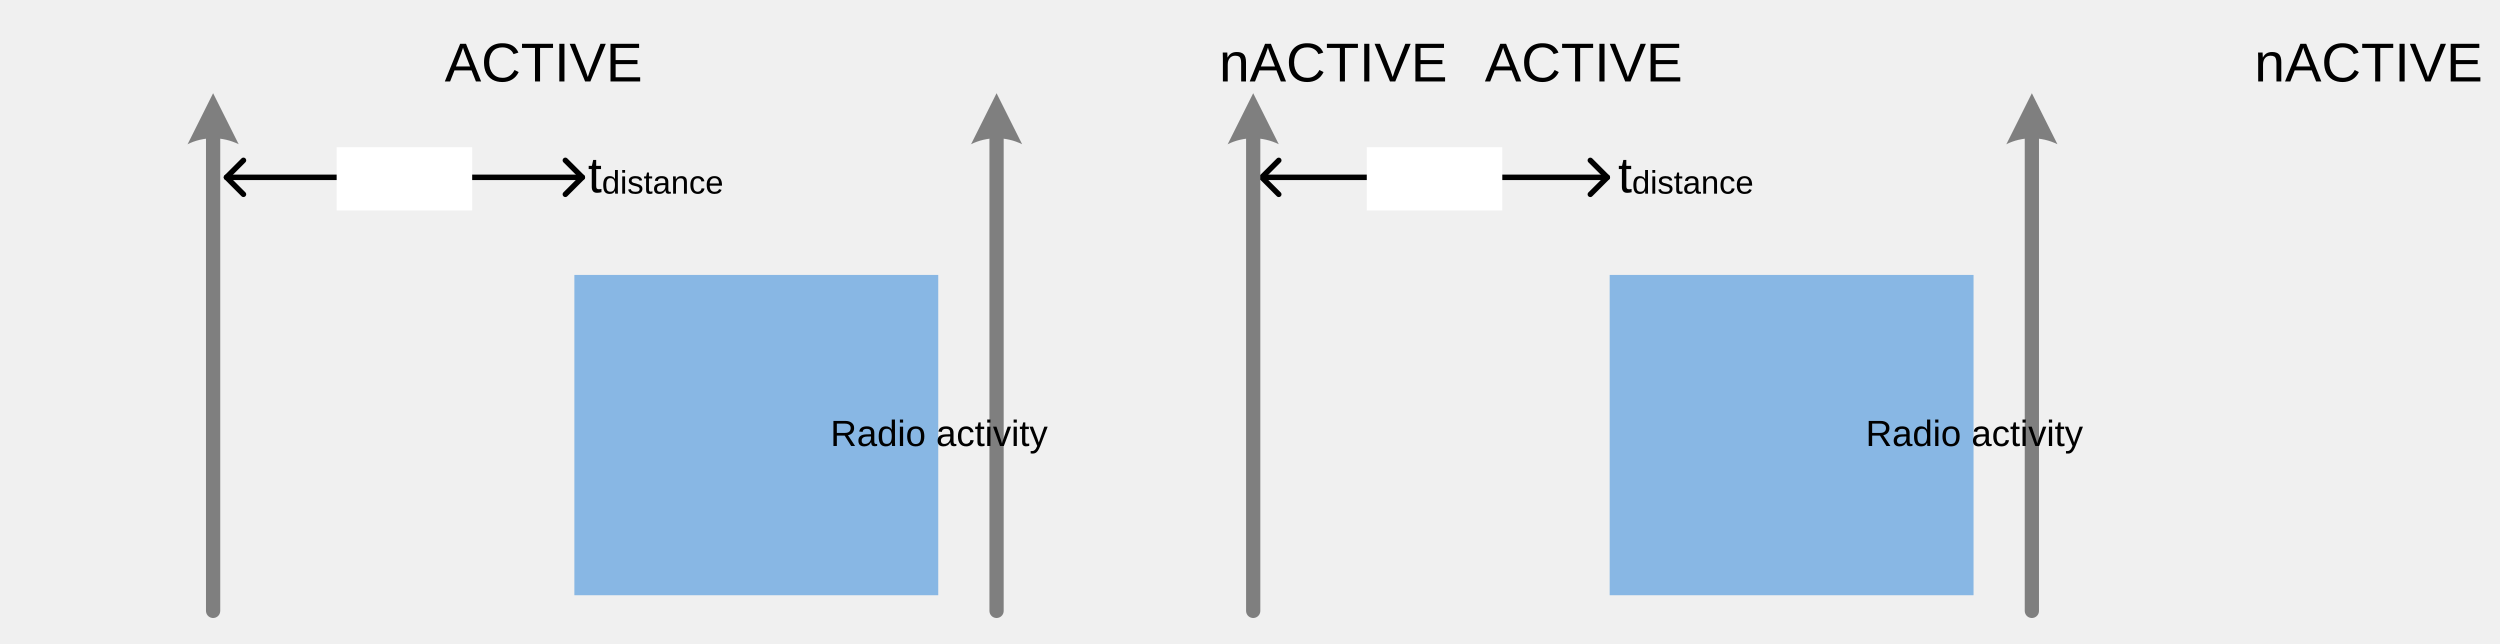
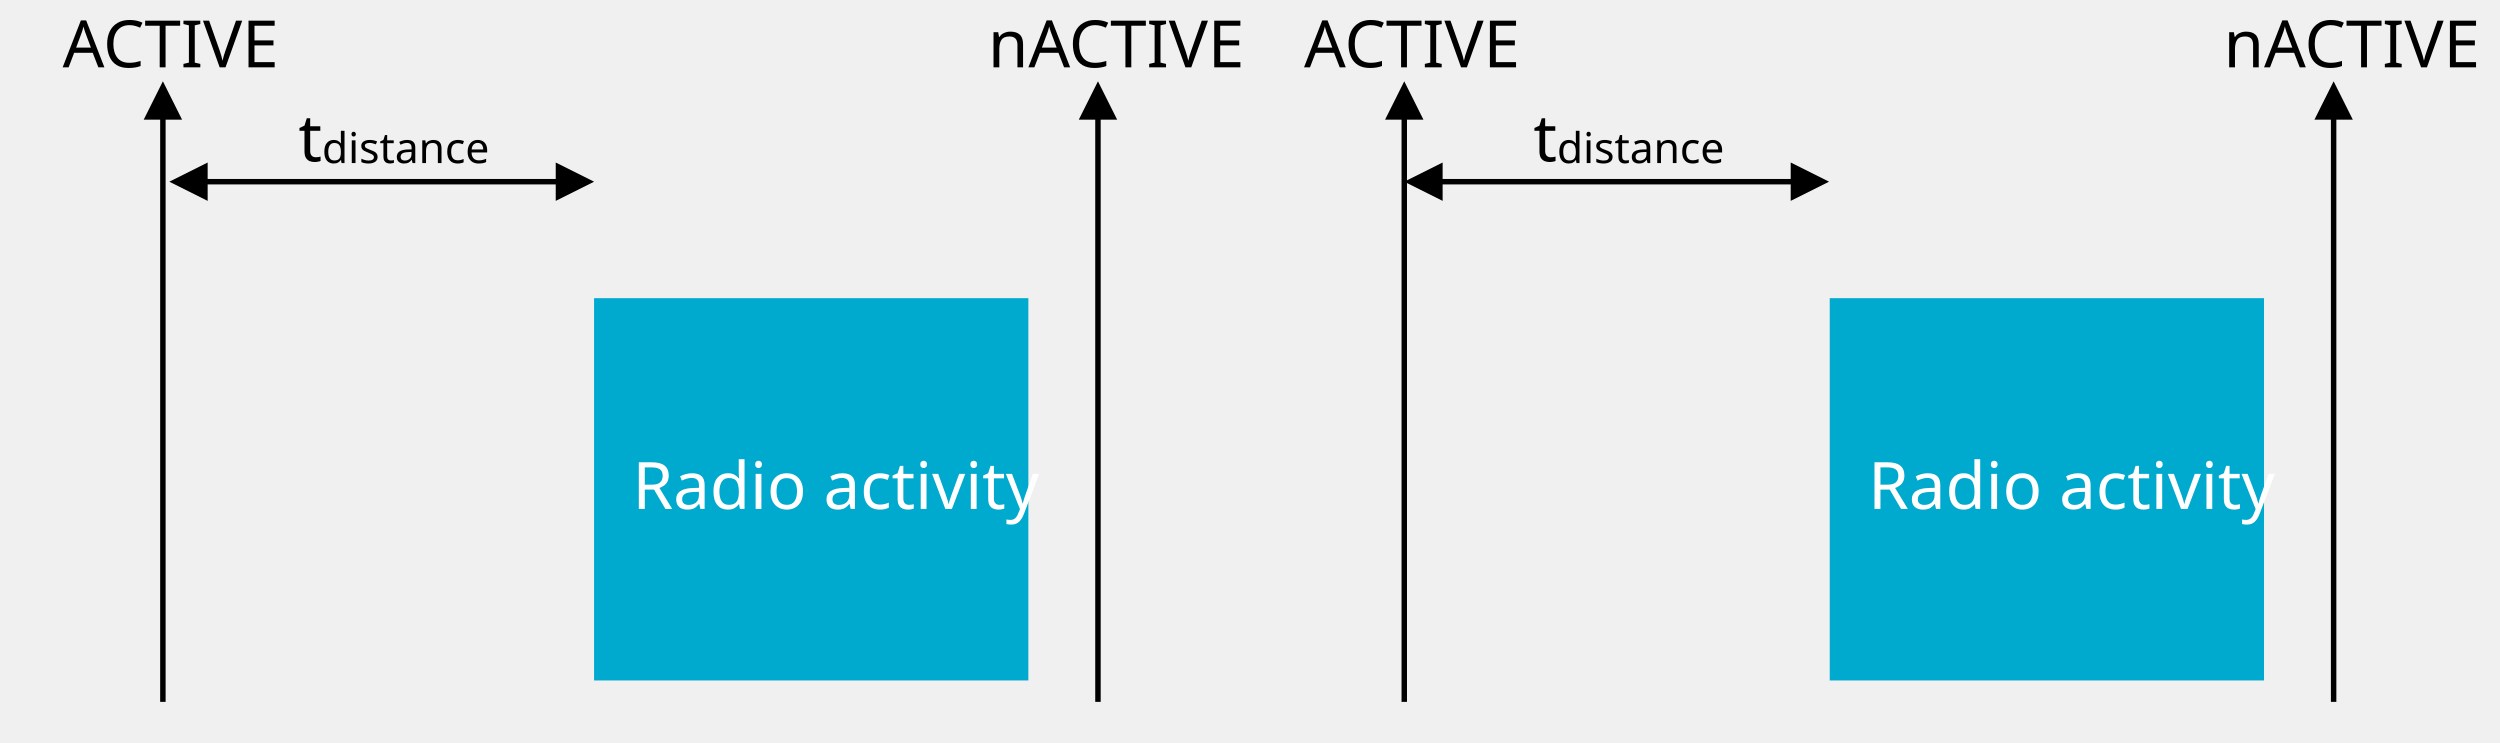
- <svg xmlns="http://www.w3.org/2000/svg" xmlns:ns1="http://schemas.microsoft.com/visio/2003/SVGExtensions/" xmlns:xlink="http://www.w3.org/1999/xlink" width="7.606in" height="1.957in" viewBox="0 0 547.599 140.89" xml:space="preserve" color-interpolation-filters="sRGB" class="st13">
-   <ns1:documentProperties ns1:langID="1033" ns1:viewMarkup="false">
-     <ns1:userDefs>
-       <ns1:ud ns1:nameU="msvConvertTheme" />
-     </ns1:userDefs>
-   </ns1:documentProperties>
+ <svg xmlns="http://www.w3.org/2000/svg" xmlns:xlink="http://www.w3.org/1999/xlink" width="6.371in" height="1.891in" viewBox="0 0 458.728 136.18" xml:space="preserve" color-interpolation-filters="sRGB" class="st10">
  <style type="text/css">
	
- 		.st1 {marker-end:url(#mrkr5-7);stroke:#7f7f7f;stroke-linecap:round;stroke-linejoin:round;stroke-width:3.12}
- 		.st2 {fill:#7f7f7f;fill-opacity:1;stroke:#7f7f7f;stroke-opacity:1;stroke-width:0.553}
- 		.st3 {fill:none;stroke:none;stroke-linecap:round;stroke-linejoin:round;stroke-width:0.72}
- 		.st4 {fill:#000000;font-family:Arial;font-size:1em}
- 		.st5 {marker-end:url(#mrkr1-19);marker-start:url(#mrkr1-17);stroke:#000000;stroke-linecap:round;stroke-linejoin:round;stroke-width:1.2}
- 		.st6 {fill:#000000;fill-opacity:1;stroke:#000000;stroke-opacity:1;stroke-width:0.323}
- 		.st7 {fill:#ffffff;stroke:none;stroke-linecap:butt;stroke-width:7.2}
- 		.st8 {fill:#000000;font-family:Arial;font-size:0.917em}
+ 		.st1 {marker-end:url(#mrkr4-6);stroke:#000000;stroke-width:1}
+ 		.st2 {fill:#000000;fill-opacity:1;stroke:#000000;stroke-opacity:1;stroke-width:0.284}
+ 		.st3 {fill:none;stroke:none;stroke-width:0.75}
+ 		.st4 {fill:#000000;font-family:Calibri;font-size:1em}
+ 		.st5 {fill:#00a9ce;stroke:none;stroke-width:0.75}
+ 		.st6 {fill:#ffffff;font-family:Calibri;font-size:1em}
+ 		.st7 {marker-end:url(#mrkr4-6);marker-start:url(#mrkr4-47);stroke:#000000;stroke-width:1}
+ 		.st8 {fill:none;stroke:none;stroke-width:1}
		.st9 {baseline-shift:-32.494%;font-size:0.65em}
- 		.st10 {fill:#88b7e4;stroke:none;stroke-linecap:round;stroke-linejoin:round;stroke-width:0.24}
- 		.st11 {fill:#000000;font-family:Arial;font-size:0.667em}
- 		.st12 {fill:#ffffff;stroke:none;stroke-linecap:butt}
- 		.st13 {fill:none;fill-rule:evenodd;font-size:12px;overflow:visible;stroke-linecap:square;stroke-miterlimit:3}
+ 		.st10 {fill:none;fill-rule:evenodd;font-size:12px;overflow:visible;stroke-linecap:square;stroke-miterlimit:3}
	
	</style>
  <defs id="Markers">
-     <g id="lend5">
-       <path d="M 2 1 L 0 0 L 1.981 -0.993 C 1.672 -0.365 1.673 0.373 1.985 1 " style="stroke:none" />
+     <g id="lend4">
+       <path d="M 2 1 L 0 0 L 2 -1 L 2 1 " style="stroke:none" />
    </g>
-     <marker id="mrkr5-7" class="st2" ns1:arrowType="5" ns1:arrowSize="2" ns1:setback="3.16346" refX="-3.163" orient="auto" markerUnits="strokeWidth" overflow="visible">
-       <use xlink:href="#lend5" transform="scale(-1.807692,-1.807692) " />
+     <marker id="mrkr4-6" class="st2" refX="-7.04" orient="auto" markerUnits="strokeWidth" overflow="visible">
+       <use xlink:href="#lend4" transform="scale(-3.52,-3.52) " />
    </marker>
-     <g id="lend1">
-       <path d="M 1 -1 L 0 0 L 1 1 " style="stroke-linecap:round;stroke-linejoin:round;fill:none" />
-     </g>
-     <marker id="mrkr1-17" class="st6" ns1:arrowType="1" ns1:arrowSize="2" orient="auto" markerUnits="strokeWidth" overflow="visible">
-       <use xlink:href="#lend1" transform="scale(3.1) " />
-     </marker>
-     <marker id="mrkr1-19" class="st6" ns1:arrowType="1" ns1:arrowSize="2" orient="auto" markerUnits="strokeWidth" overflow="visible">
-       <use xlink:href="#lend1" transform="scale(-3.1,-3.1) " />
+     <marker id="mrkr4-47" class="st2" refX="6.68" orient="auto" markerUnits="strokeWidth" overflow="visible">
+       <use xlink:href="#lend4" transform="scale(3.52) " />
    </marker>
  </defs>
-   <g ns1:mID="0" ns1:index="1" ns1:groupContext="foregroundPage">
-     <ns1:pageProperties ns1:drawingScale="0.0393701" ns1:pageScale="0.0393701" ns1:drawingUnits="24" ns1:shadowOffsetX="8.50394" ns1:shadowOffsetY="-8.50394" />
-     <ns1:layer ns1:name="Connector" ns1:index="0" />
-     <g id="group103-1" transform="translate(189.365,-7.08662)" ns1:mID="103" ns1:groupContext="group">
-       <g id="shape104-2" ns1:mID="104" ns1:groupContext="shape" ns1:layerMember="0" transform="translate(21.8314,-2.84217E-14)">
-         <path d="M7.09 140.89 L7.09 37.37" class="st1" />
+   <g>
+     <g id="shape1851-1" transform="translate(201.462,-7.87097)">
+       <path d="M0 136.18 L0 32.66 L0 29.83" class="st1" />
+     </g>
+     <g id="shape1852-7" transform="translate(172.54,-119.43)">
+       <rect x="0" y="120.18" width="58.666" height="16" class="st3" />
+       <text x="8.74" y="131.78" class="st4">nACTIVE</text>
+     </g>
+     <g id="shape1854-10" transform="translate(108.986,-11.2994)">
+       <rect x="0" y="66.022" width="79.701" height="70.157" class="st5" />
+       <text x="7.06" y="104.7" class="st6">Radio activity</text>
+     </g>
+     <g id="shape1856-13" transform="translate(29.8542,-7.87096)">
+       <path d="M0 136.18 L0 32.66 L0 29.83" class="st1" />
+     </g>
+     <g id="shape1857-18" transform="translate(0.75,-119.43)">
+       <rect x="0" y="120.18" width="56.294" height="16" class="st3" />
+       <text x="10.71" y="131.78" class="st4">ACTIVE</text>
+     </g>
+     <g id="shape1859-21" transform="translate(428.234,-7.87097)">
+       <path d="M0 136.18 L0 32.66 L0 29.83" class="st1" />
+     </g>
+     <g id="shape1860-26" transform="translate(399.312,-119.43)">
+       <rect x="0" y="120.18" width="58.666" height="16" class="st3" />
+       <text x="8.74" y="131.78" class="st4">nACTIVE</text>
+     </g>
+     <g id="shape1862-29" transform="translate(335.758,-11.2994)">
+       <rect x="0" y="66.022" width="79.701" height="70.157" class="st5" />
+       <text x="7.06" y="104.7" class="st6">Radio activity</text>
+     </g>
+     <g id="shape1864-32" transform="translate(257.675,-7.87096)">
+       <path d="M0 136.18 L0 32.66 L0 29.83" class="st1" />
+     </g>
+     <g id="shape1865-37" transform="translate(228.571,-119.43)">
+       <rect x="0" y="120.18" width="56.294" height="16" class="st3" />
+       <text x="10.71" y="131.78" class="st4">ACTIVE</text>
+     </g>
+     <g id="group1868-40" transform="translate(31.0306,-102.835)">
+       <g id="shape1853-41">
+         <path d="M6.68 136.18 L7.04 136.18 L70.92 136.18" class="st7" />
      </g>
-       <g id="shape105-8" ns1:mID="105" ns1:groupContext="shape" transform="translate(0,-111.559)">
-         <ns1:textBlock ns1:margins="rect(4,4,4,4)" ns1:tabSpace="42.5197" />
-         <ns1:textRect cx="29.333" cy="132.89" width="58.67" height="16" />
-         <rect x="0" y="124.89" width="58.666" height="16" class="st3" />
-         <text x="4.32" y="136.49" class="st4" ns1:langID="1033">
-           <ns1:paragraph ns1:horizAlign="1" />
-           <ns1:tabList />nACTIVE</text>
+       <g id="shape1866-49" transform="translate(19.5404,-1.41386)">
+         <rect x="0" y="124.349" width="38.903" height="11.831" class="st8" />
+         <text x="4.16" y="133.86" class="st4">t<tspan dy="-0.284em" class="st9">distance</tspan>
+         </text>
      </g>
    </g>
-     <g id="shape114-11" ns1:mID="114" ns1:groupContext="shape" ns1:layerMember="0" transform="translate(49.6063,-94.9606)">
-       <ns1:textBlock ns1:margins="rect(4,4,4,4)" ns1:tabSpace="42.5197" />
-       <ns1:textRect cx="38.976" cy="133.804" width="55" height="21.204" />
-       <path d="M0 133.8 L77.95 133.8" class="st5" />
-       <rect ns1:rectContext="textBkgnd" x="24.135" y="127.204" width="29.683" height="13.857" class="st7" />
-       <text x="24.13" y="137.1" class="st8" ns1:langID="1044">
-         <ns1:paragraph ns1:horizAlign="1" />
-         <ns1:tabList />t<tspan dy="-0.287em" class="st9" ns1:baseFontSize="11">distance</tspan>
-       </text>
-     </g>
-     <g id="shape115-23" ns1:mID="115" ns1:groupContext="shape" transform="translate(125.811,-10.5156)">
-       <ns1:userDefs>
-         <ns1:ud ns1:nameU="visVersion" ns1:val="VT0(11):26" />
-       </ns1:userDefs>
-       <ns1:textBlock ns1:margins="rect(4,4,4,4)" ns1:tabSpace="42.5197" />
-       <ns1:textRect cx="39.85" cy="105.812" width="79.71" height="70.157" />
-       <rect x="0" y="70.733" width="79.701" height="70.157" class="st10" />
-       <text x="16.06" y="108.21" class="st11" ns1:langID="1044">
-         <ns1:paragraph ns1:horizAlign="1" />
-         <ns1:tabList />Radio activity</text>
-     </g>
-     <g id="group119-26" transform="translate(17.5748,-7.08661)" ns1:mID="119" ns1:groupContext="group">
-       <g id="shape120-27" ns1:mID="120" ns1:groupContext="shape" ns1:layerMember="0" transform="translate(22.0142,-2.84217E-14)">
-         <path d="M7.09 140.89 L7.09 37.37" class="st1" />
+     <g id="group1869-53" transform="translate(257.675,-102.835)">
+       <g id="shape1870-54">
+         <path d="M6.68 136.18 L7.04 136.18 L70.92 136.18" class="st7" />
      </g>
-       <g id="shape121-32" ns1:mID="121" ns1:groupContext="shape" transform="translate(3.9968E-15,-111.559)">
-         <ns1:textBlock ns1:margins="rect(4,4,4,4)" ns1:tabSpace="42.5197" />
-         <ns1:textRect cx="28.147" cy="132.89" width="56.3" height="16" />
-         <rect x="0" y="124.89" width="56.294" height="16" class="st3" />
-         <text x="6.48" y="136.49" class="st4" ns1:langID="1033">
-           <ns1:paragraph ns1:horizAlign="1" />
-           <ns1:tabList />ACTIVE</text>
-       </g>
-     </g>
-     <g id="group122-35" transform="translate(416.137,-7.08662)" ns1:mID="122" ns1:groupContext="group">
-       <g id="shape123-36" ns1:mID="123" ns1:groupContext="shape" ns1:layerMember="0" transform="translate(21.8314,-2.84217E-14)">
-         <path d="M7.09 140.89 L7.09 37.37" class="st1" />
-       </g>
-       <g id="shape124-41" ns1:mID="124" ns1:groupContext="shape" transform="translate(0,-111.559)">
-         <ns1:textBlock ns1:margins="rect(4,4,4,4)" ns1:tabSpace="42.5197" />
-         <ns1:textRect cx="29.333" cy="132.89" width="58.67" height="16" />
-         <rect x="0" y="124.89" width="58.666" height="16" class="st3" />
-         <text x="4.32" y="136.49" class="st4" ns1:langID="1033">
-           <ns1:paragraph ns1:horizAlign="1" />
-           <ns1:tabList />nACTIVE</text>
-       </g>
-     </g>
-     <g id="shape125-44" ns1:mID="125" ns1:groupContext="shape" ns1:layerMember="0" transform="translate(276.378,-109.134)">
-       <ns1:textBlock ns1:margins="rect(4,4,4,4)" ns1:tabSpace="42.5197" />
-       <ns1:textRect cx="37.843" cy="147.977" width="55.01" height="21.204" />
-       <path d="M0 147.98 L75.69 147.98" class="st5" />
-       <rect ns1:rectContext="textBkgnd" x="23.001" y="141.377" width="29.683" height="13.857" class="st12" />
-       <text x="23" y="151.28" class="st8" ns1:langID="1044">
-         <ns1:paragraph ns1:horizAlign="1" />
-         <ns1:tabList />t<tspan dy="-0.287em" class="st9" ns1:baseFontSize="11">distance</tspan>
-       </text>
-     </g>
-     <g id="shape126-54" ns1:mID="126" ns1:groupContext="shape" transform="translate(352.583,-10.5156)">
-       <ns1:userDefs>
-         <ns1:ud ns1:nameU="visVersion" ns1:val="VT0(11):26" />
-       </ns1:userDefs>
-       <ns1:textBlock ns1:margins="rect(4,4,4,4)" ns1:tabSpace="42.5197" />
-       <ns1:textRect cx="39.85" cy="105.812" width="79.71" height="70.157" />
-       <rect x="0" y="70.733" width="79.701" height="70.157" class="st10" />
-       <text x="16.06" y="108.21" class="st11" ns1:langID="1044">
-         <ns1:paragraph ns1:horizAlign="1" />
-         <ns1:tabList />Radio activity</text>
-     </g>
-     <g id="group128-57" transform="translate(245.396,-7.08661)" ns1:mID="128" ns1:groupContext="group">
-       <g id="shape129-58" ns1:mID="129" ns1:groupContext="shape" ns1:layerMember="0" transform="translate(22.0142,-2.84217E-14)">
-         <path d="M7.09 140.89 L7.09 37.37" class="st1" />
-       </g>
-       <g id="shape130-63" ns1:mID="130" ns1:groupContext="shape" transform="translate(3.9968E-15,-111.559)">
-         <ns1:textBlock ns1:margins="rect(4,4,4,4)" ns1:tabSpace="42.5197" />
-         <ns1:textRect cx="28.147" cy="132.89" width="56.3" height="16" />
-         <rect x="0" y="124.89" width="56.294" height="16" class="st3" />
-         <text x="6.48" y="136.49" class="st4" ns1:langID="1033">
-           <ns1:paragraph ns1:horizAlign="1" />
-           <ns1:tabList />ACTIVE</text>
+       <g id="shape1871-61" transform="translate(19.5404,-1.41386)">
+         <rect x="0" y="124.349" width="38.903" height="11.831" class="st8" />
+         <text x="4.16" y="133.86" class="st4">t<tspan dy="-0.284em" class="st9">distance</tspan>
+         </text>
      </g>
    </g>
  </g>
</svg>
